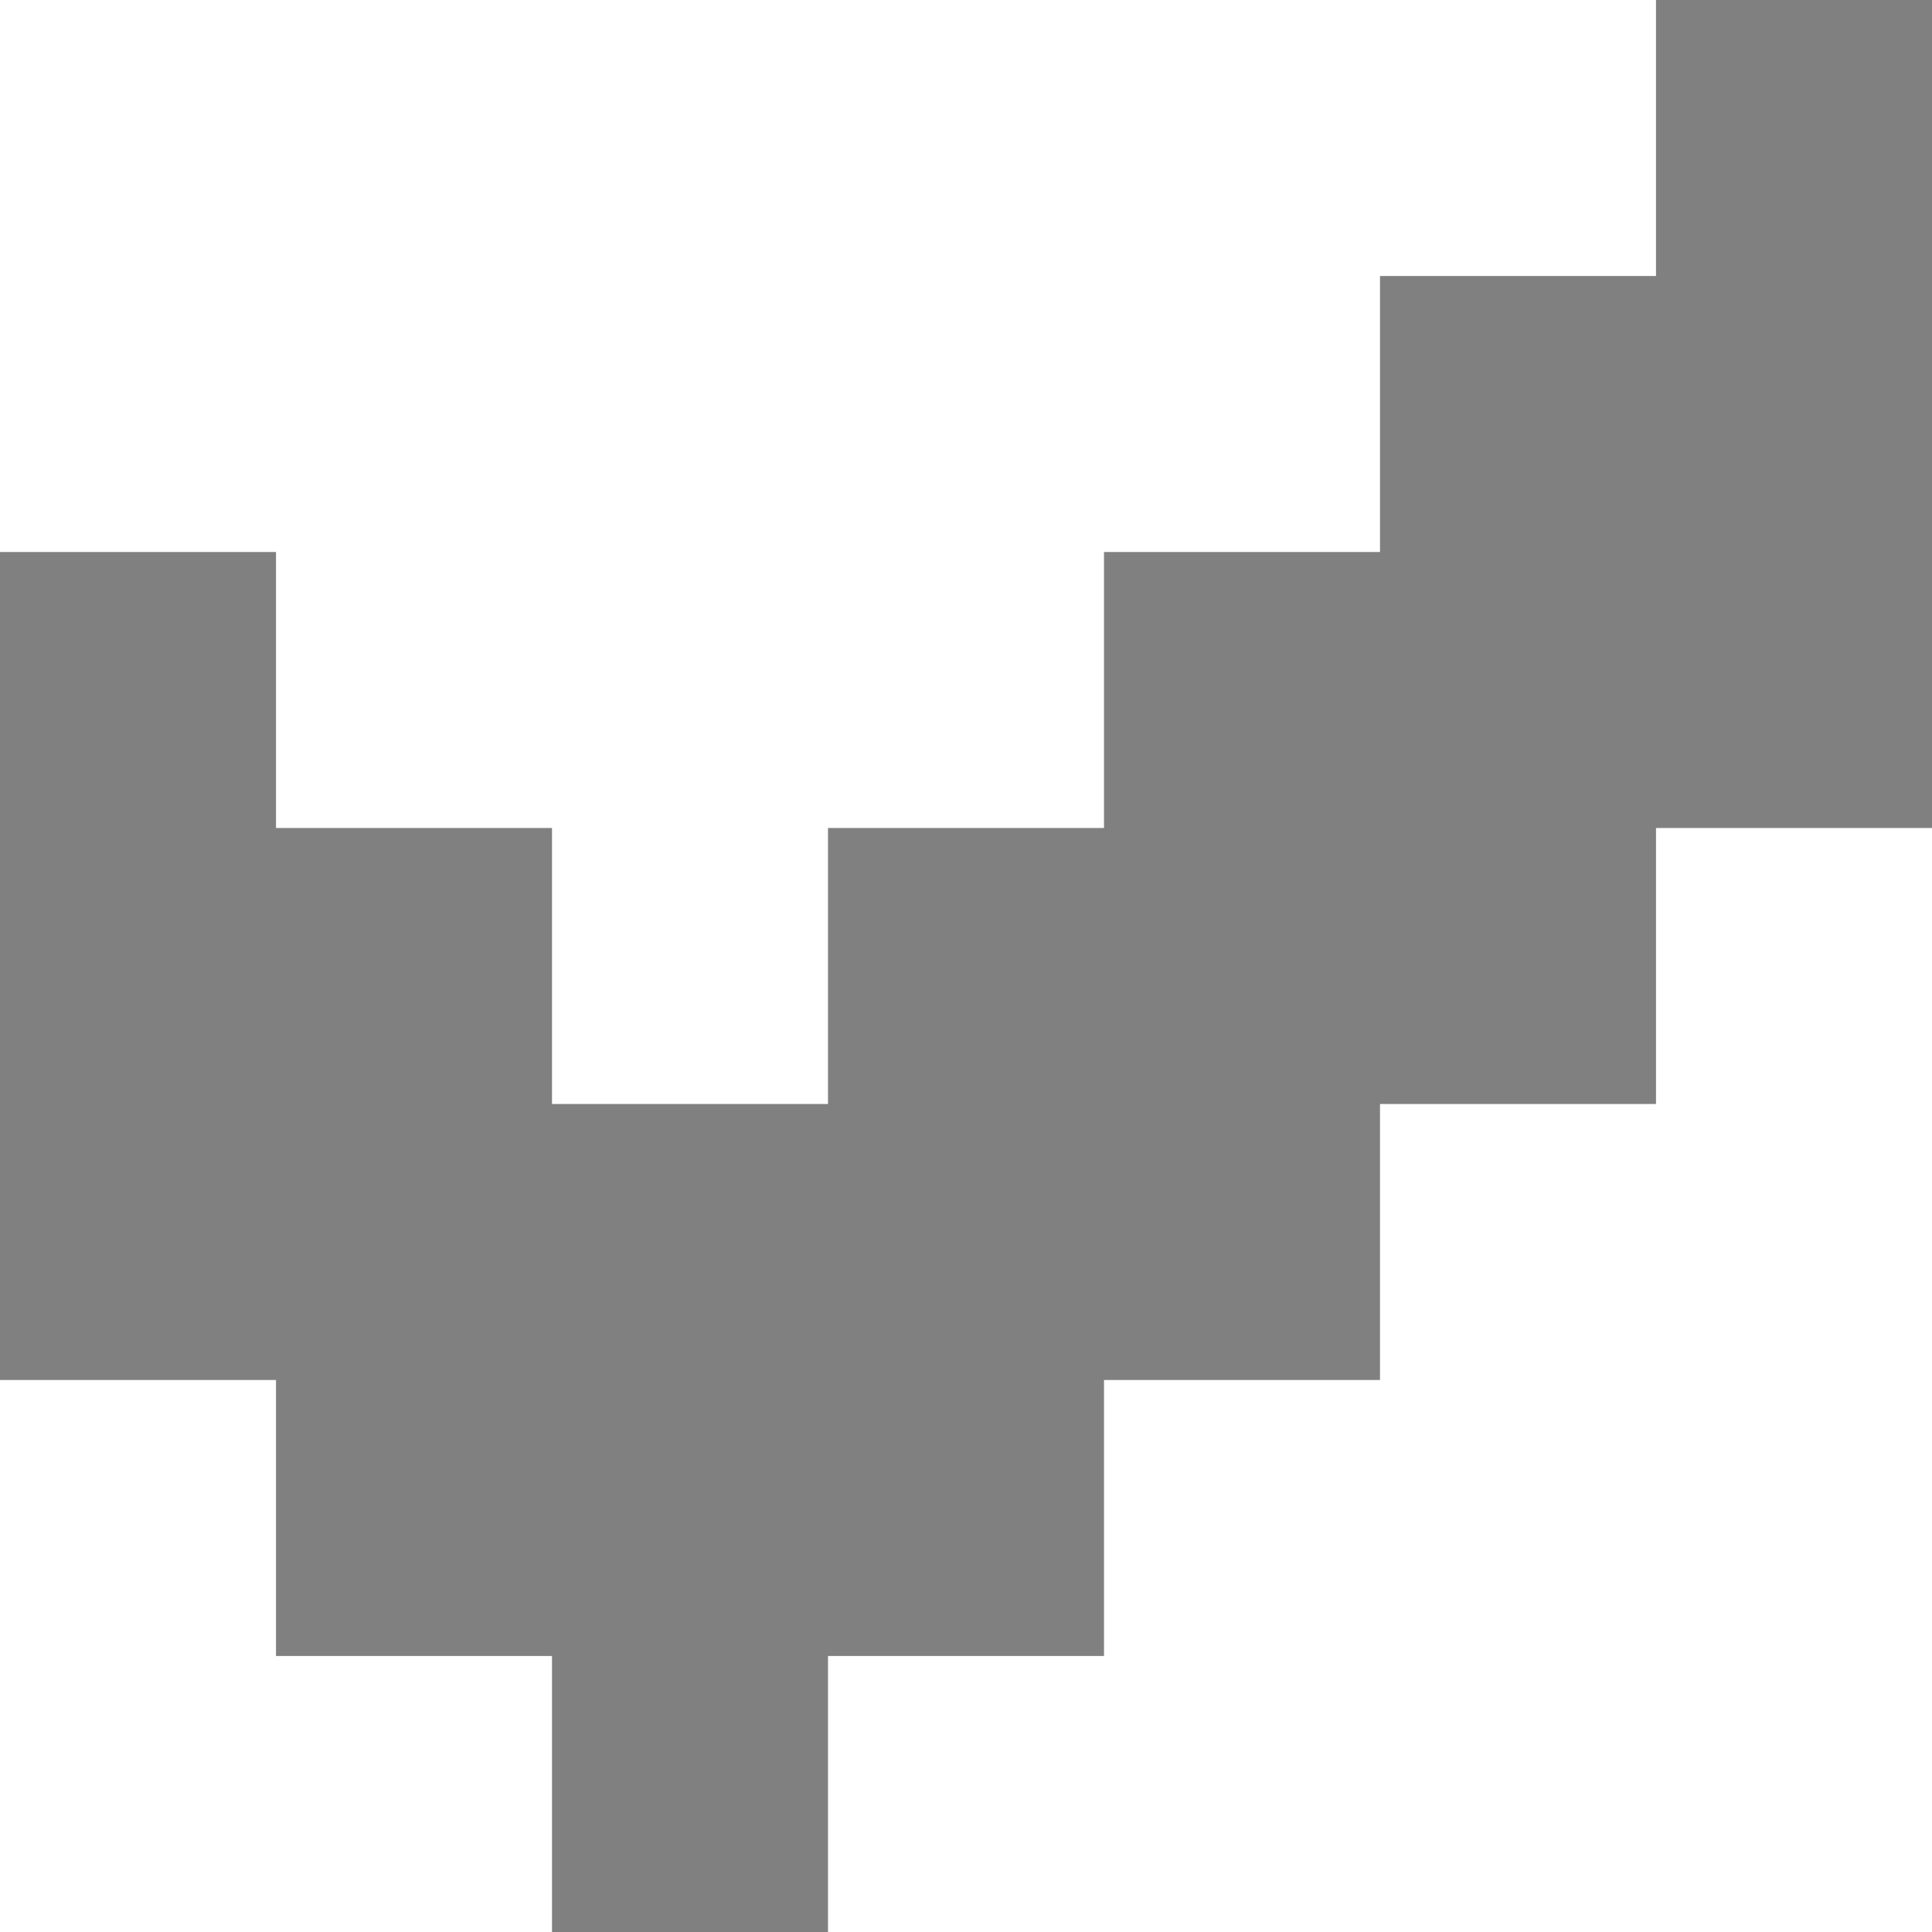
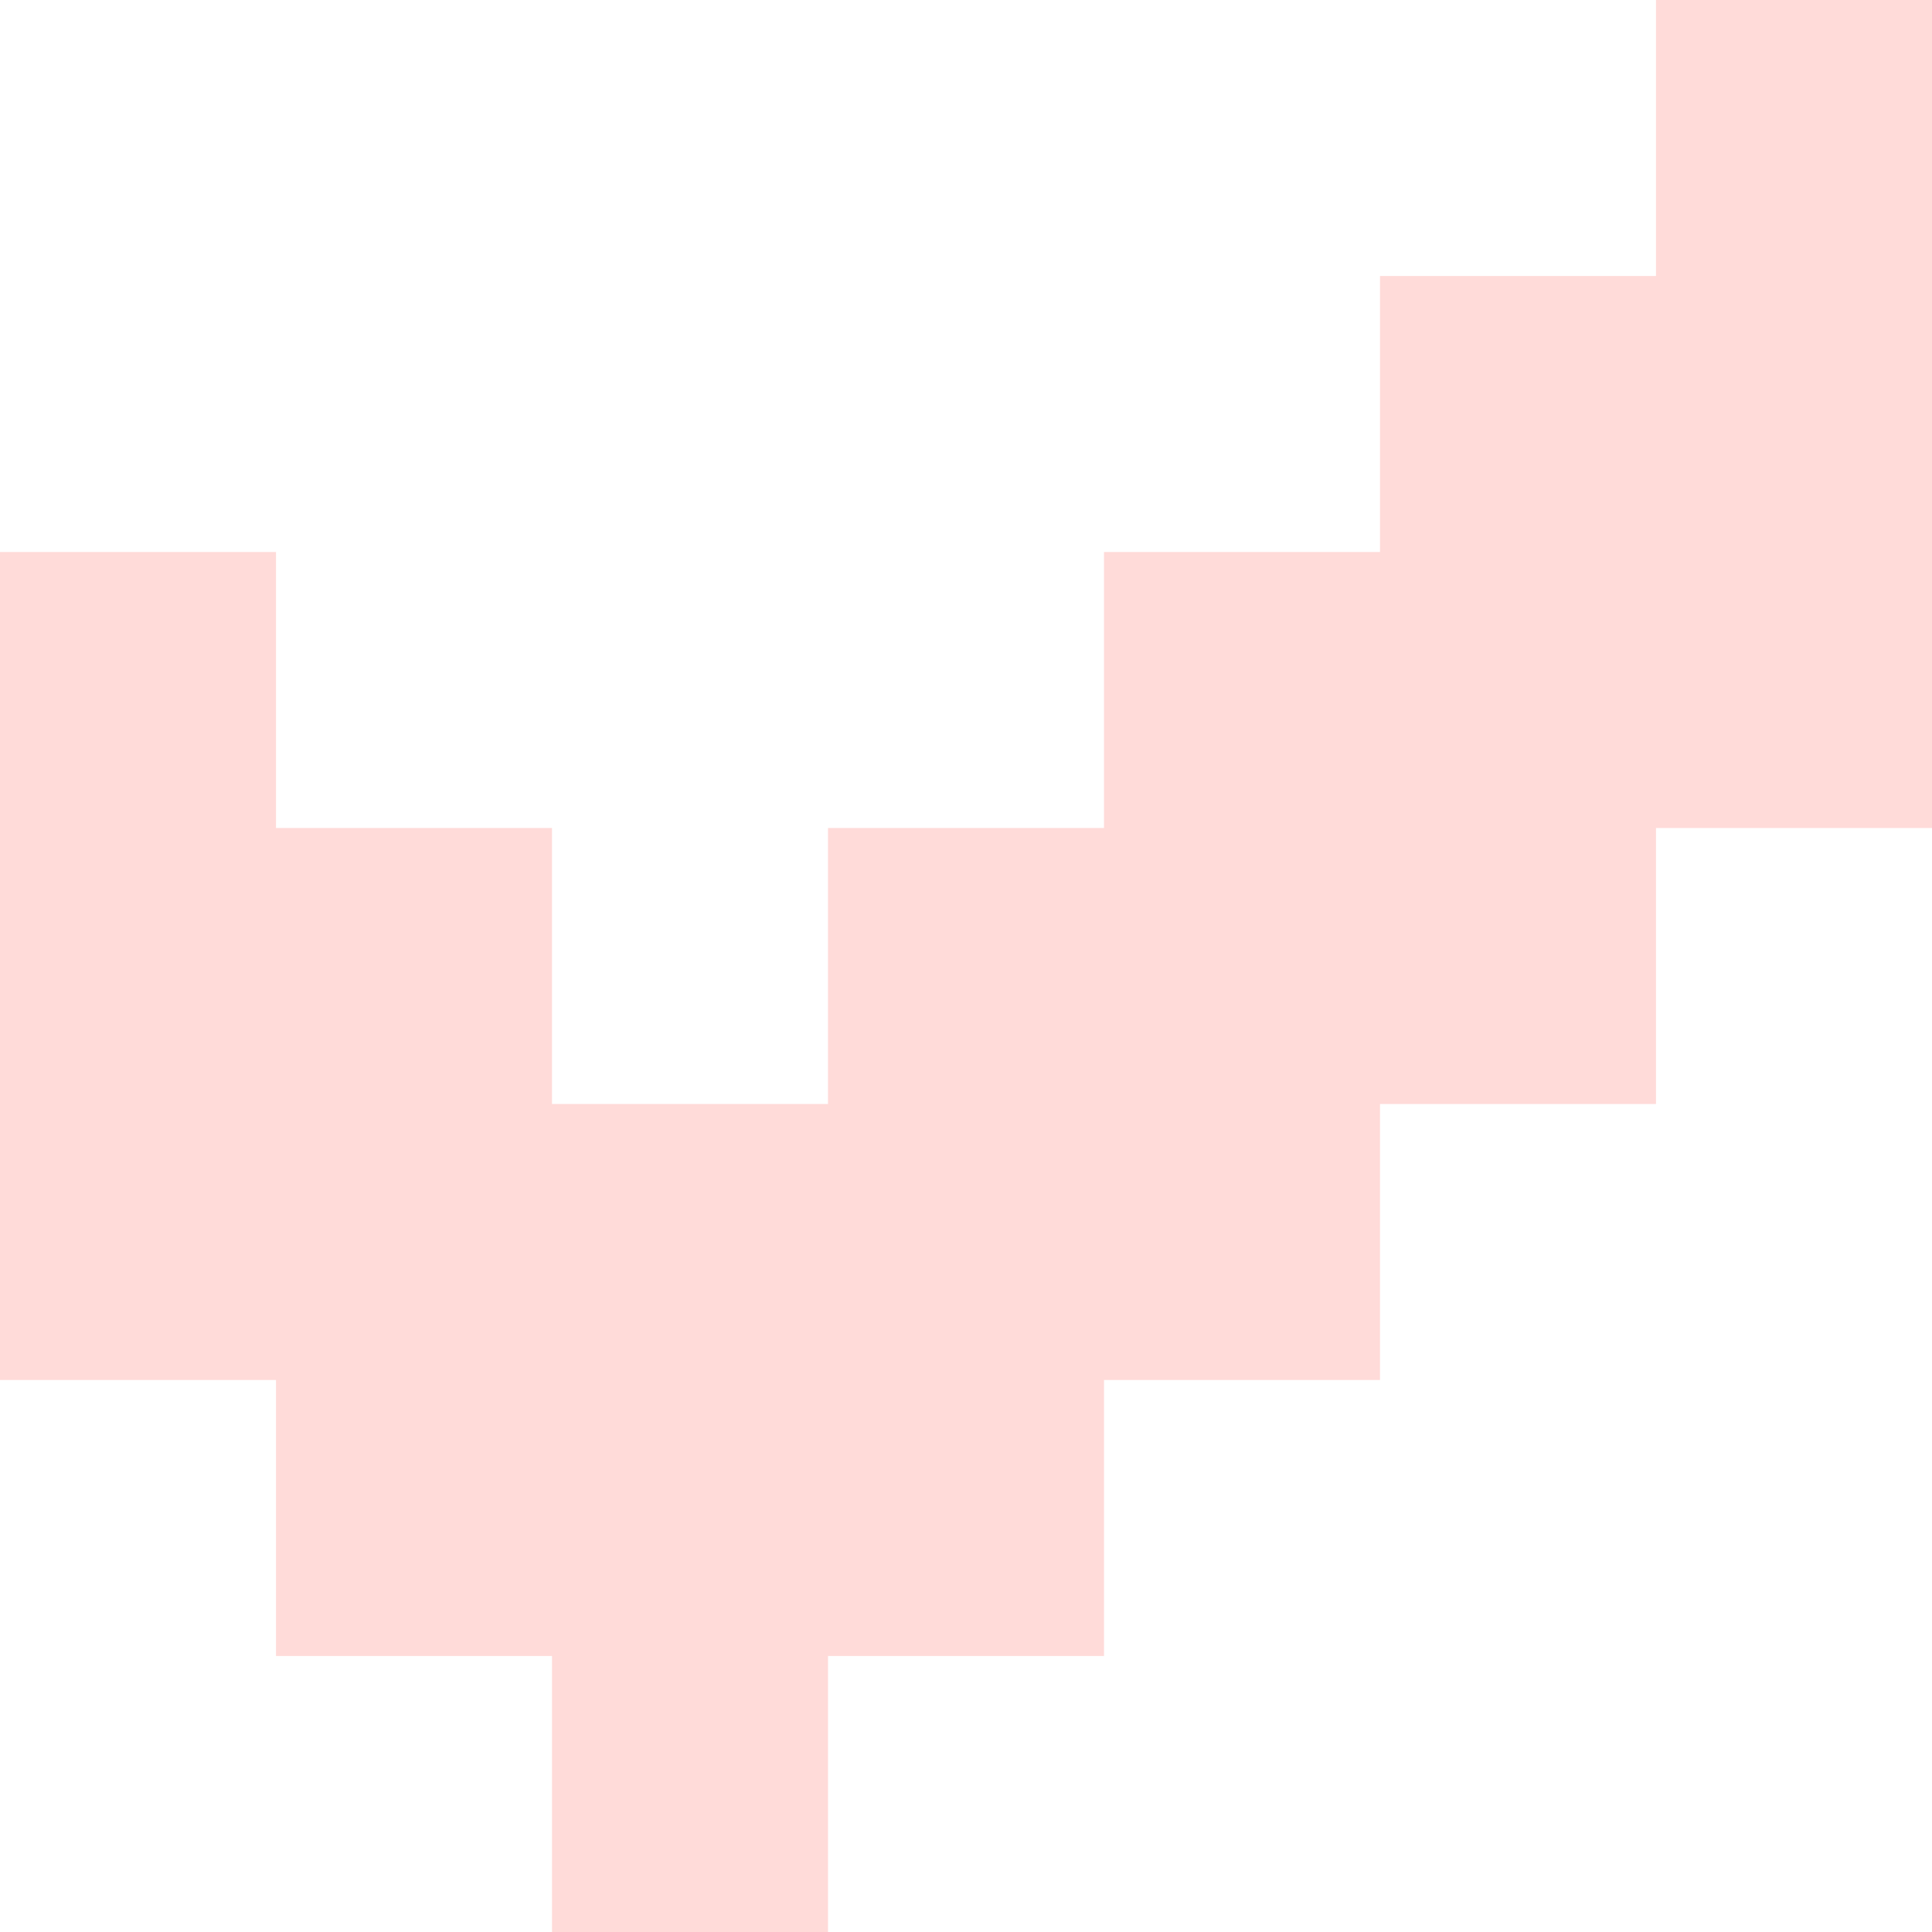
- <svg xmlns="http://www.w3.org/2000/svg" width="7" height="7" viewBox="0 0 7 7" fill="none">
-   <path fill-rule="evenodd" clip-rule="evenodd" d="M7 0H6V1H5V2H4V3H3V4H2V3H1V2H0V5H1V6H2V7H3V6H4V5H5V4H6V3H7V0Z" fill="#808080" />
+ <svg xmlns="http://www.w3.org/2000/svg" version="1.1" id="图层_1" x="0px" y="0px" viewBox="0 0 7 7" style="enable-background:new 0 0 7 7;" xml:space="preserve">
+   <style type="text/css">
+ 	.st0{fill-rule:evenodd;clip-rule:evenodd;fill:#FFDBD9;}
+ </style>
+   <path class="st0" d="M7,0H6v1H5v1H4v1H3v1H2V3H1V2H0v3h1v1h1v1h1V6h1V5h1V4h1V3h1V0z" />
</svg>
